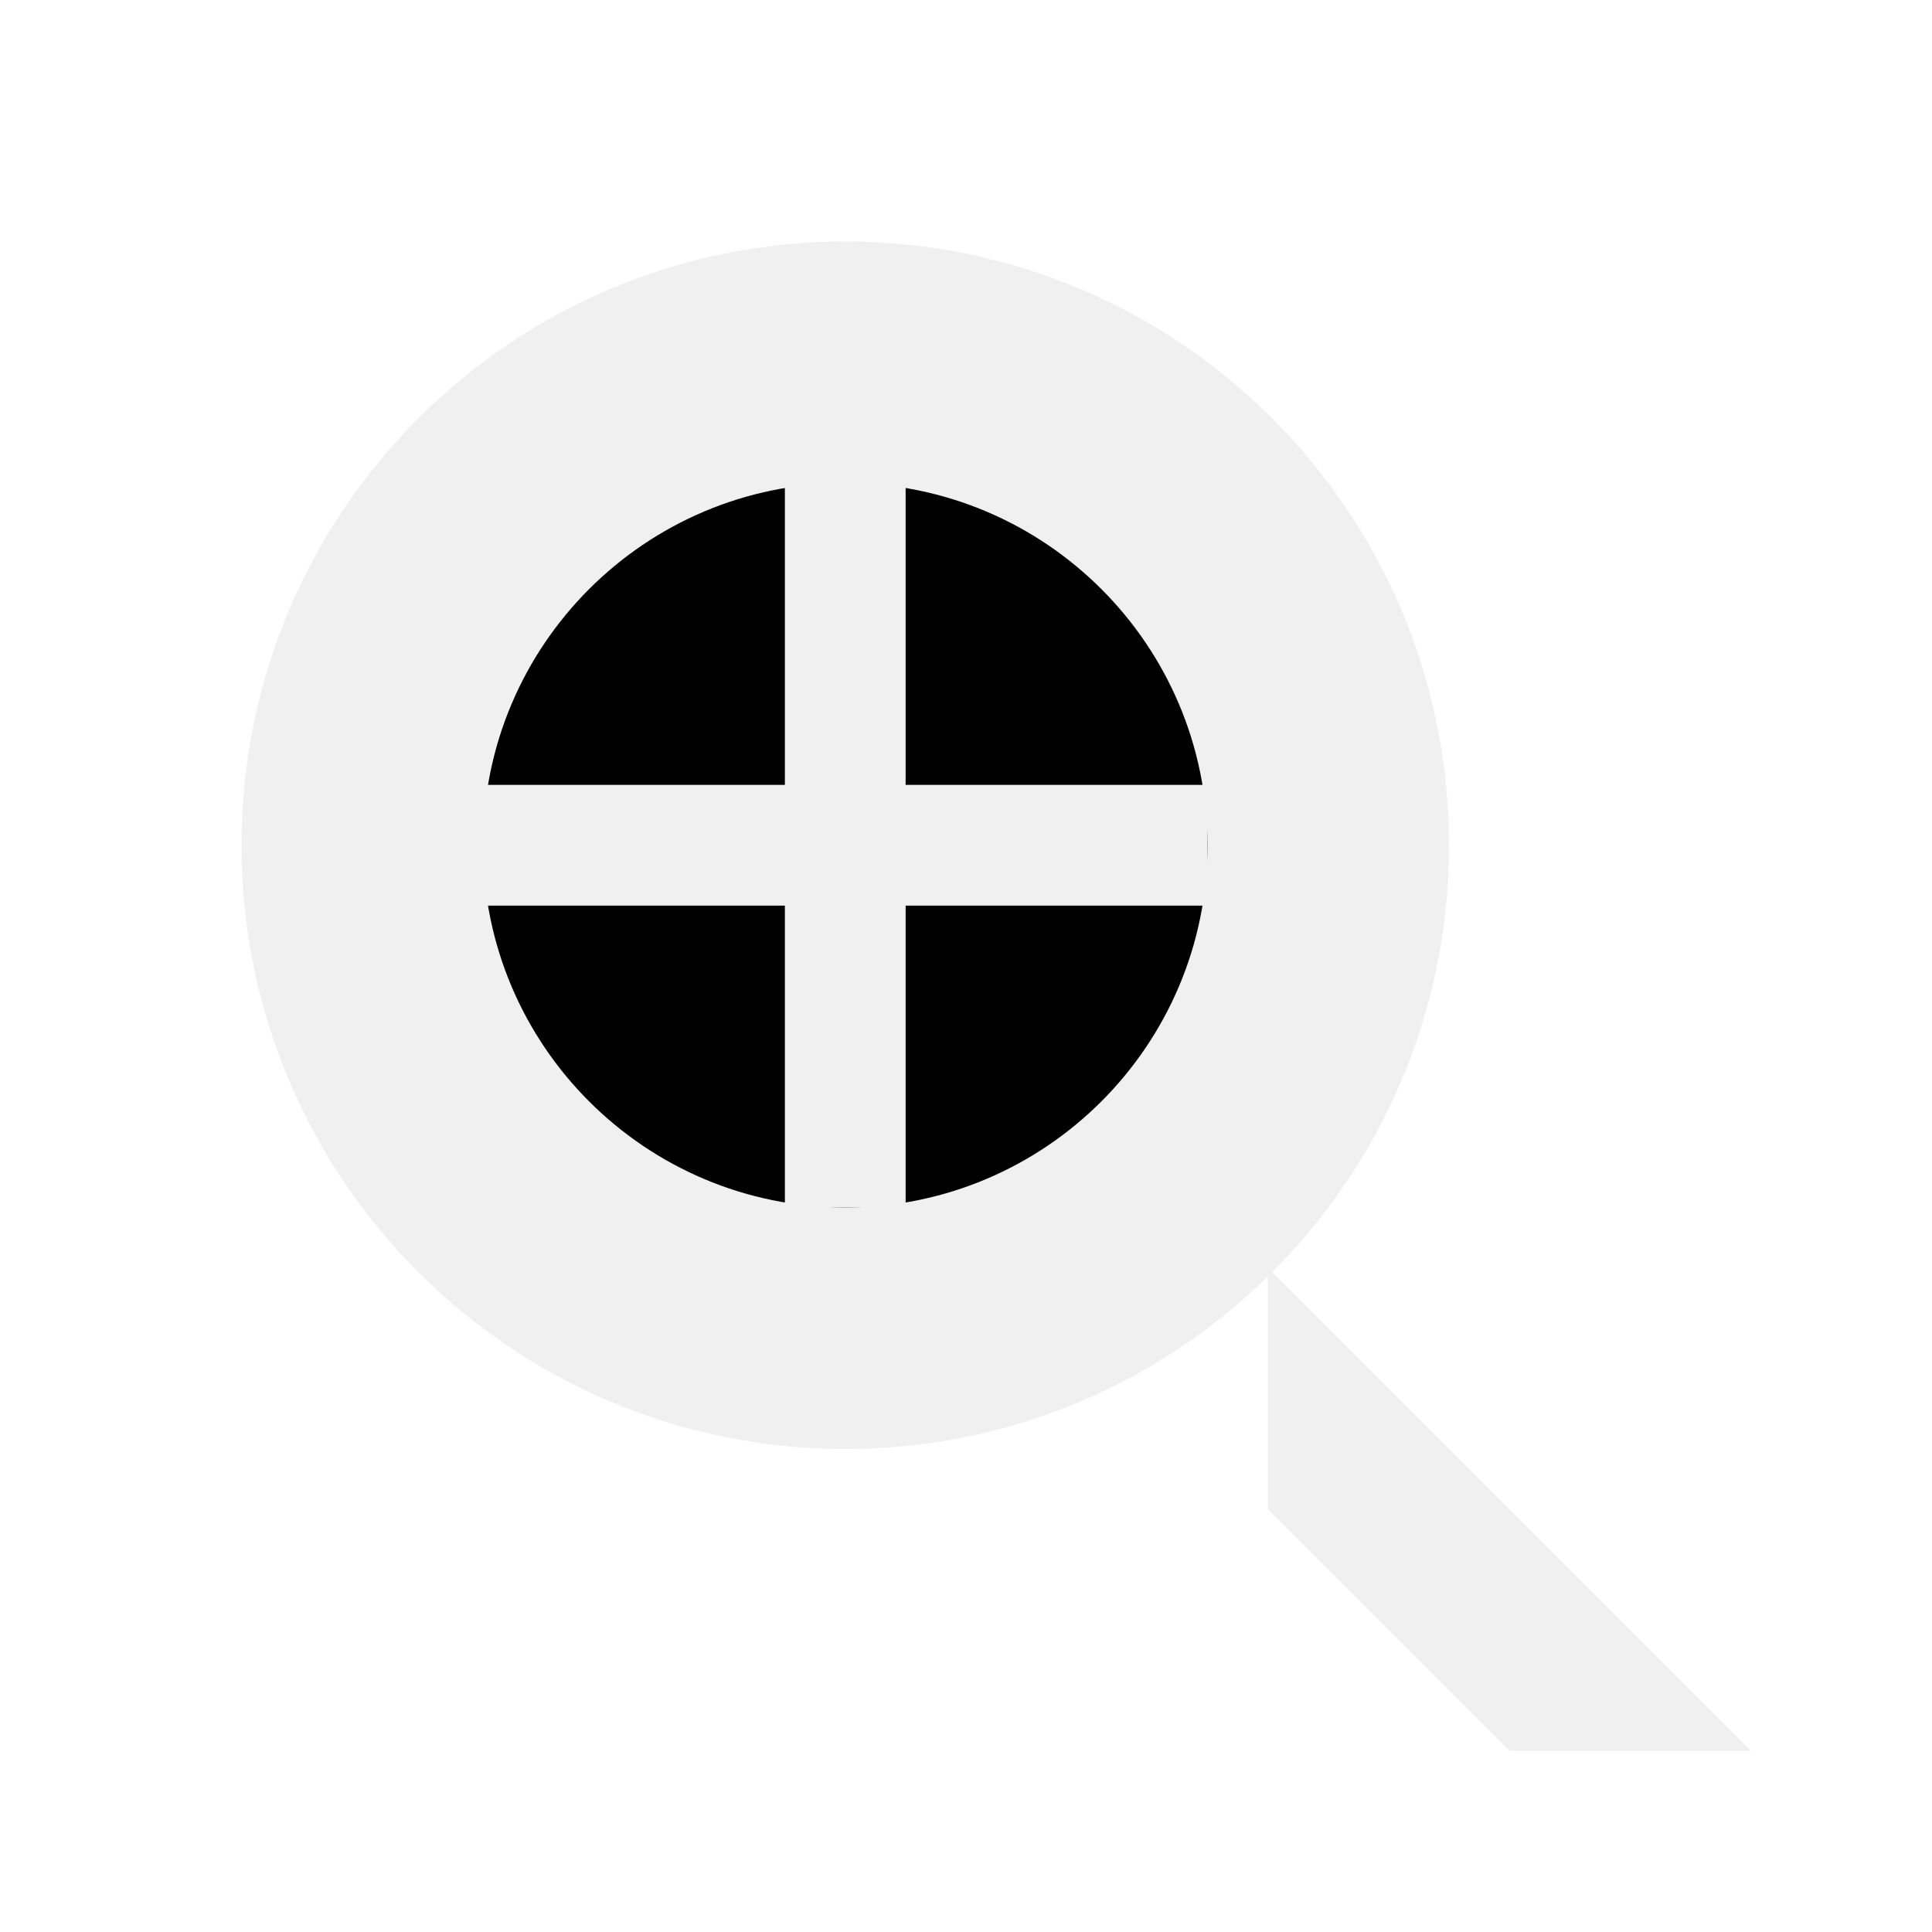
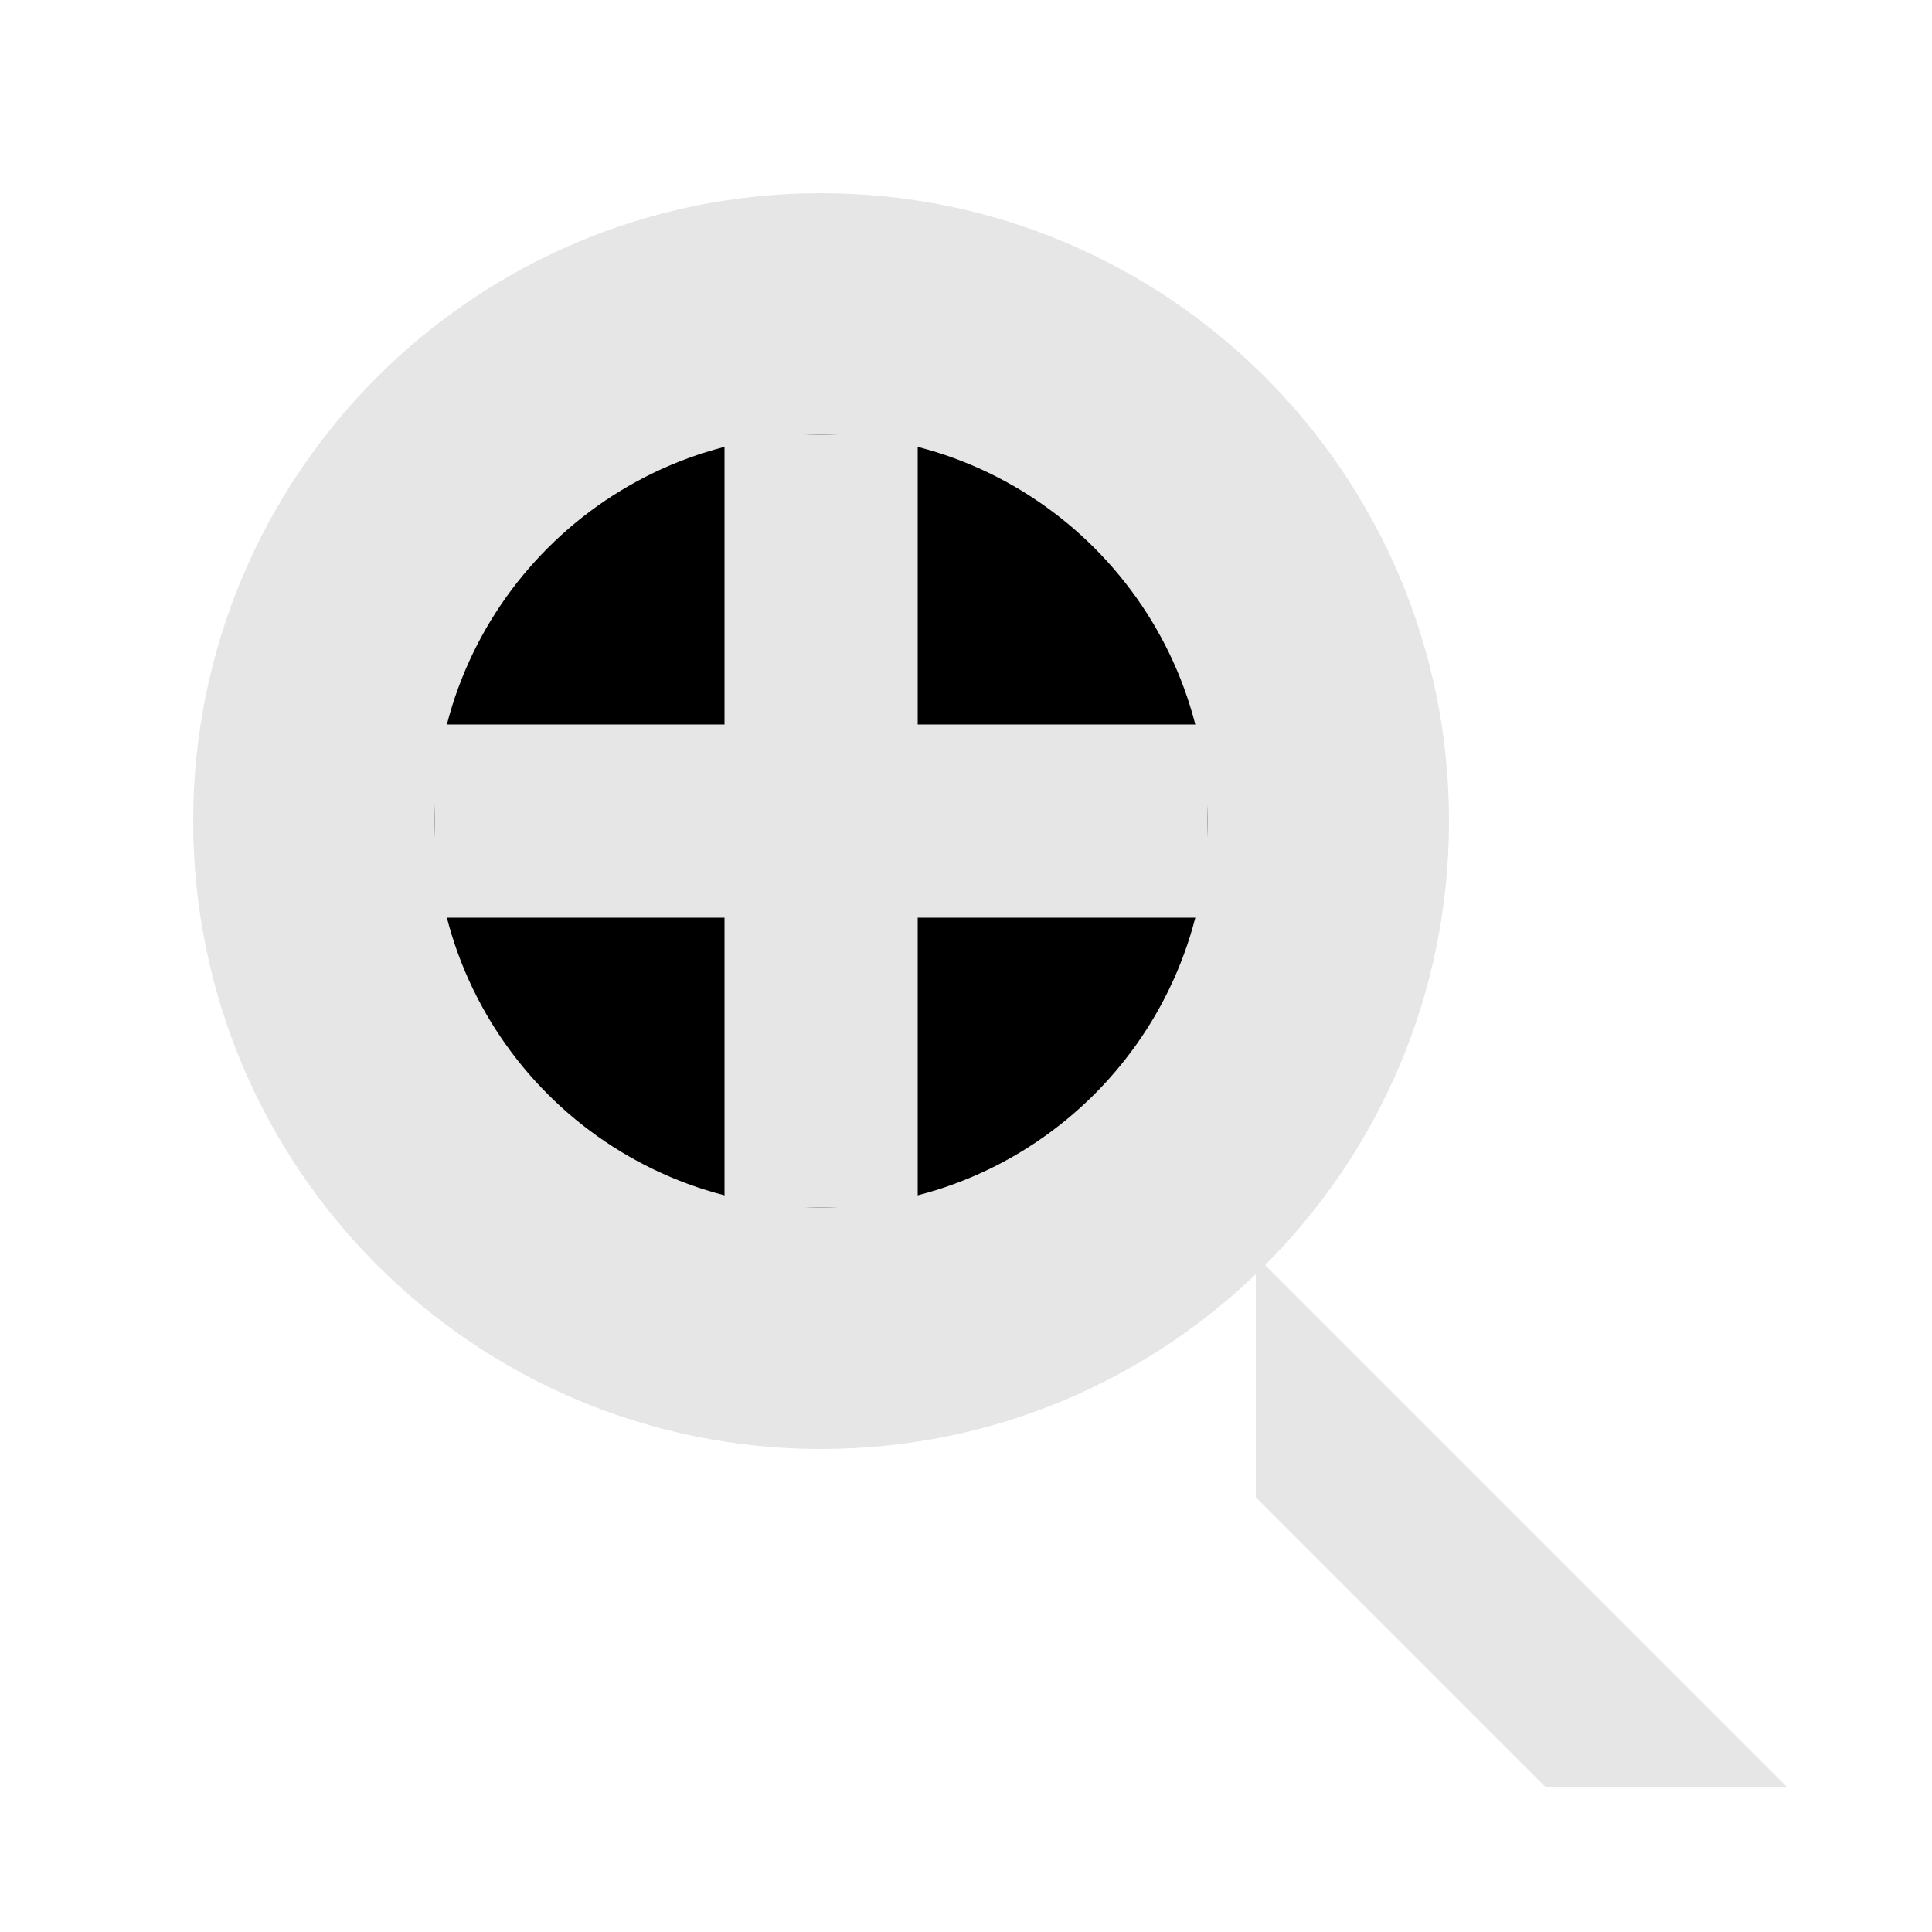
- <svg xmlns="http://www.w3.org/2000/svg" width="16" height="16" viewBox="0 0 16 16">
-   <circle cx="7" cy="7" r="5" fill="#f0f0f0" />
-   <circle cx="7" cy="7" r="3" fill="hole" />
-   <rect x="4" y="6.5" width="6" height="1" fill="#f0f0f0" />
-   <rect x="6.5" y="4" width="1" height="6" fill="#f0f0f0" />
-   <path d="M10.5 10.5 L14.5 14.5 L12.5 14.5 L10.5 12.5 Z" fill="#f0f0f0" />
+ <svg xmlns="http://www.w3.org/2000/svg" width="32" height="32" viewBox="0 0 20 20">
+   <circle cx="8.5" cy="8.5" r="6.5" fill="#E6E6E6" />
+   <circle cx="8.5" cy="8.5" r="4" fill="hole" />
+   <rect x="4.5" y="7.5" width="8" height="2" fill="#E6E6E6" />
+   <rect x="7.5" y="4.5" width="2" height="8" fill="#E6E6E6" />
+   <path d="M13 13 L18.5 18.5 L16 18.5 L13 15.5 Z" fill="#E6E6E6" />
</svg>
